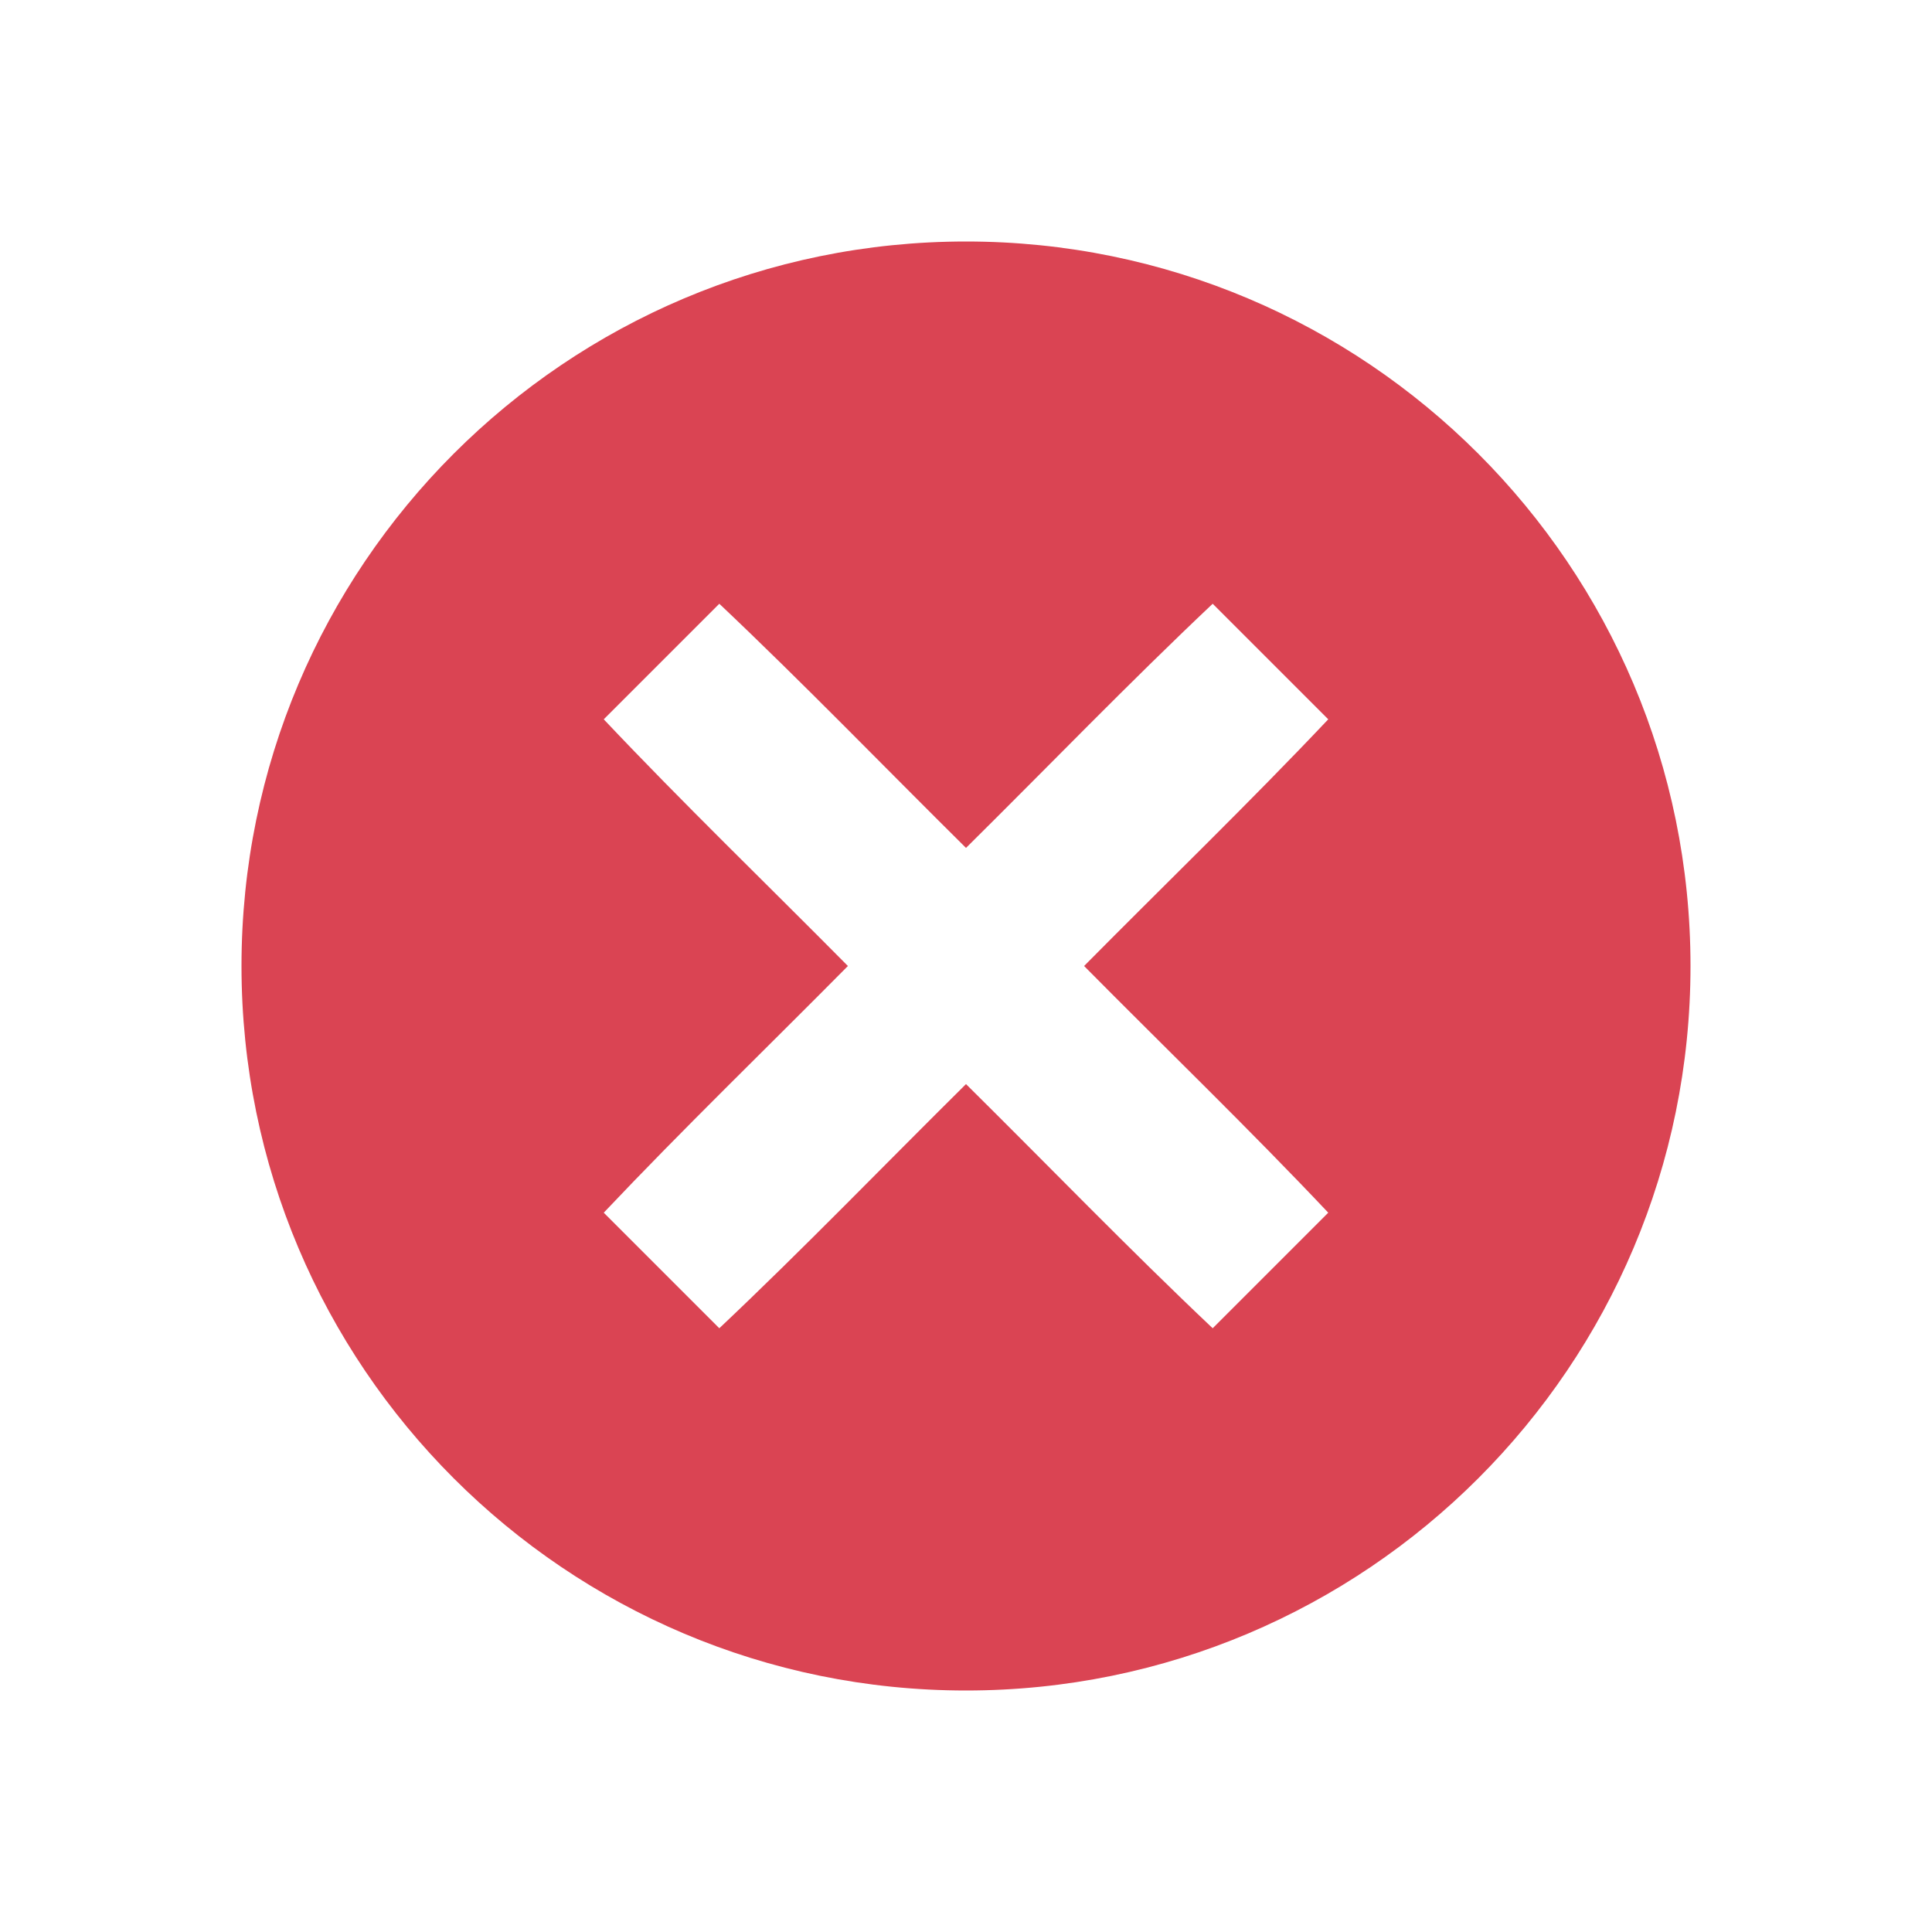
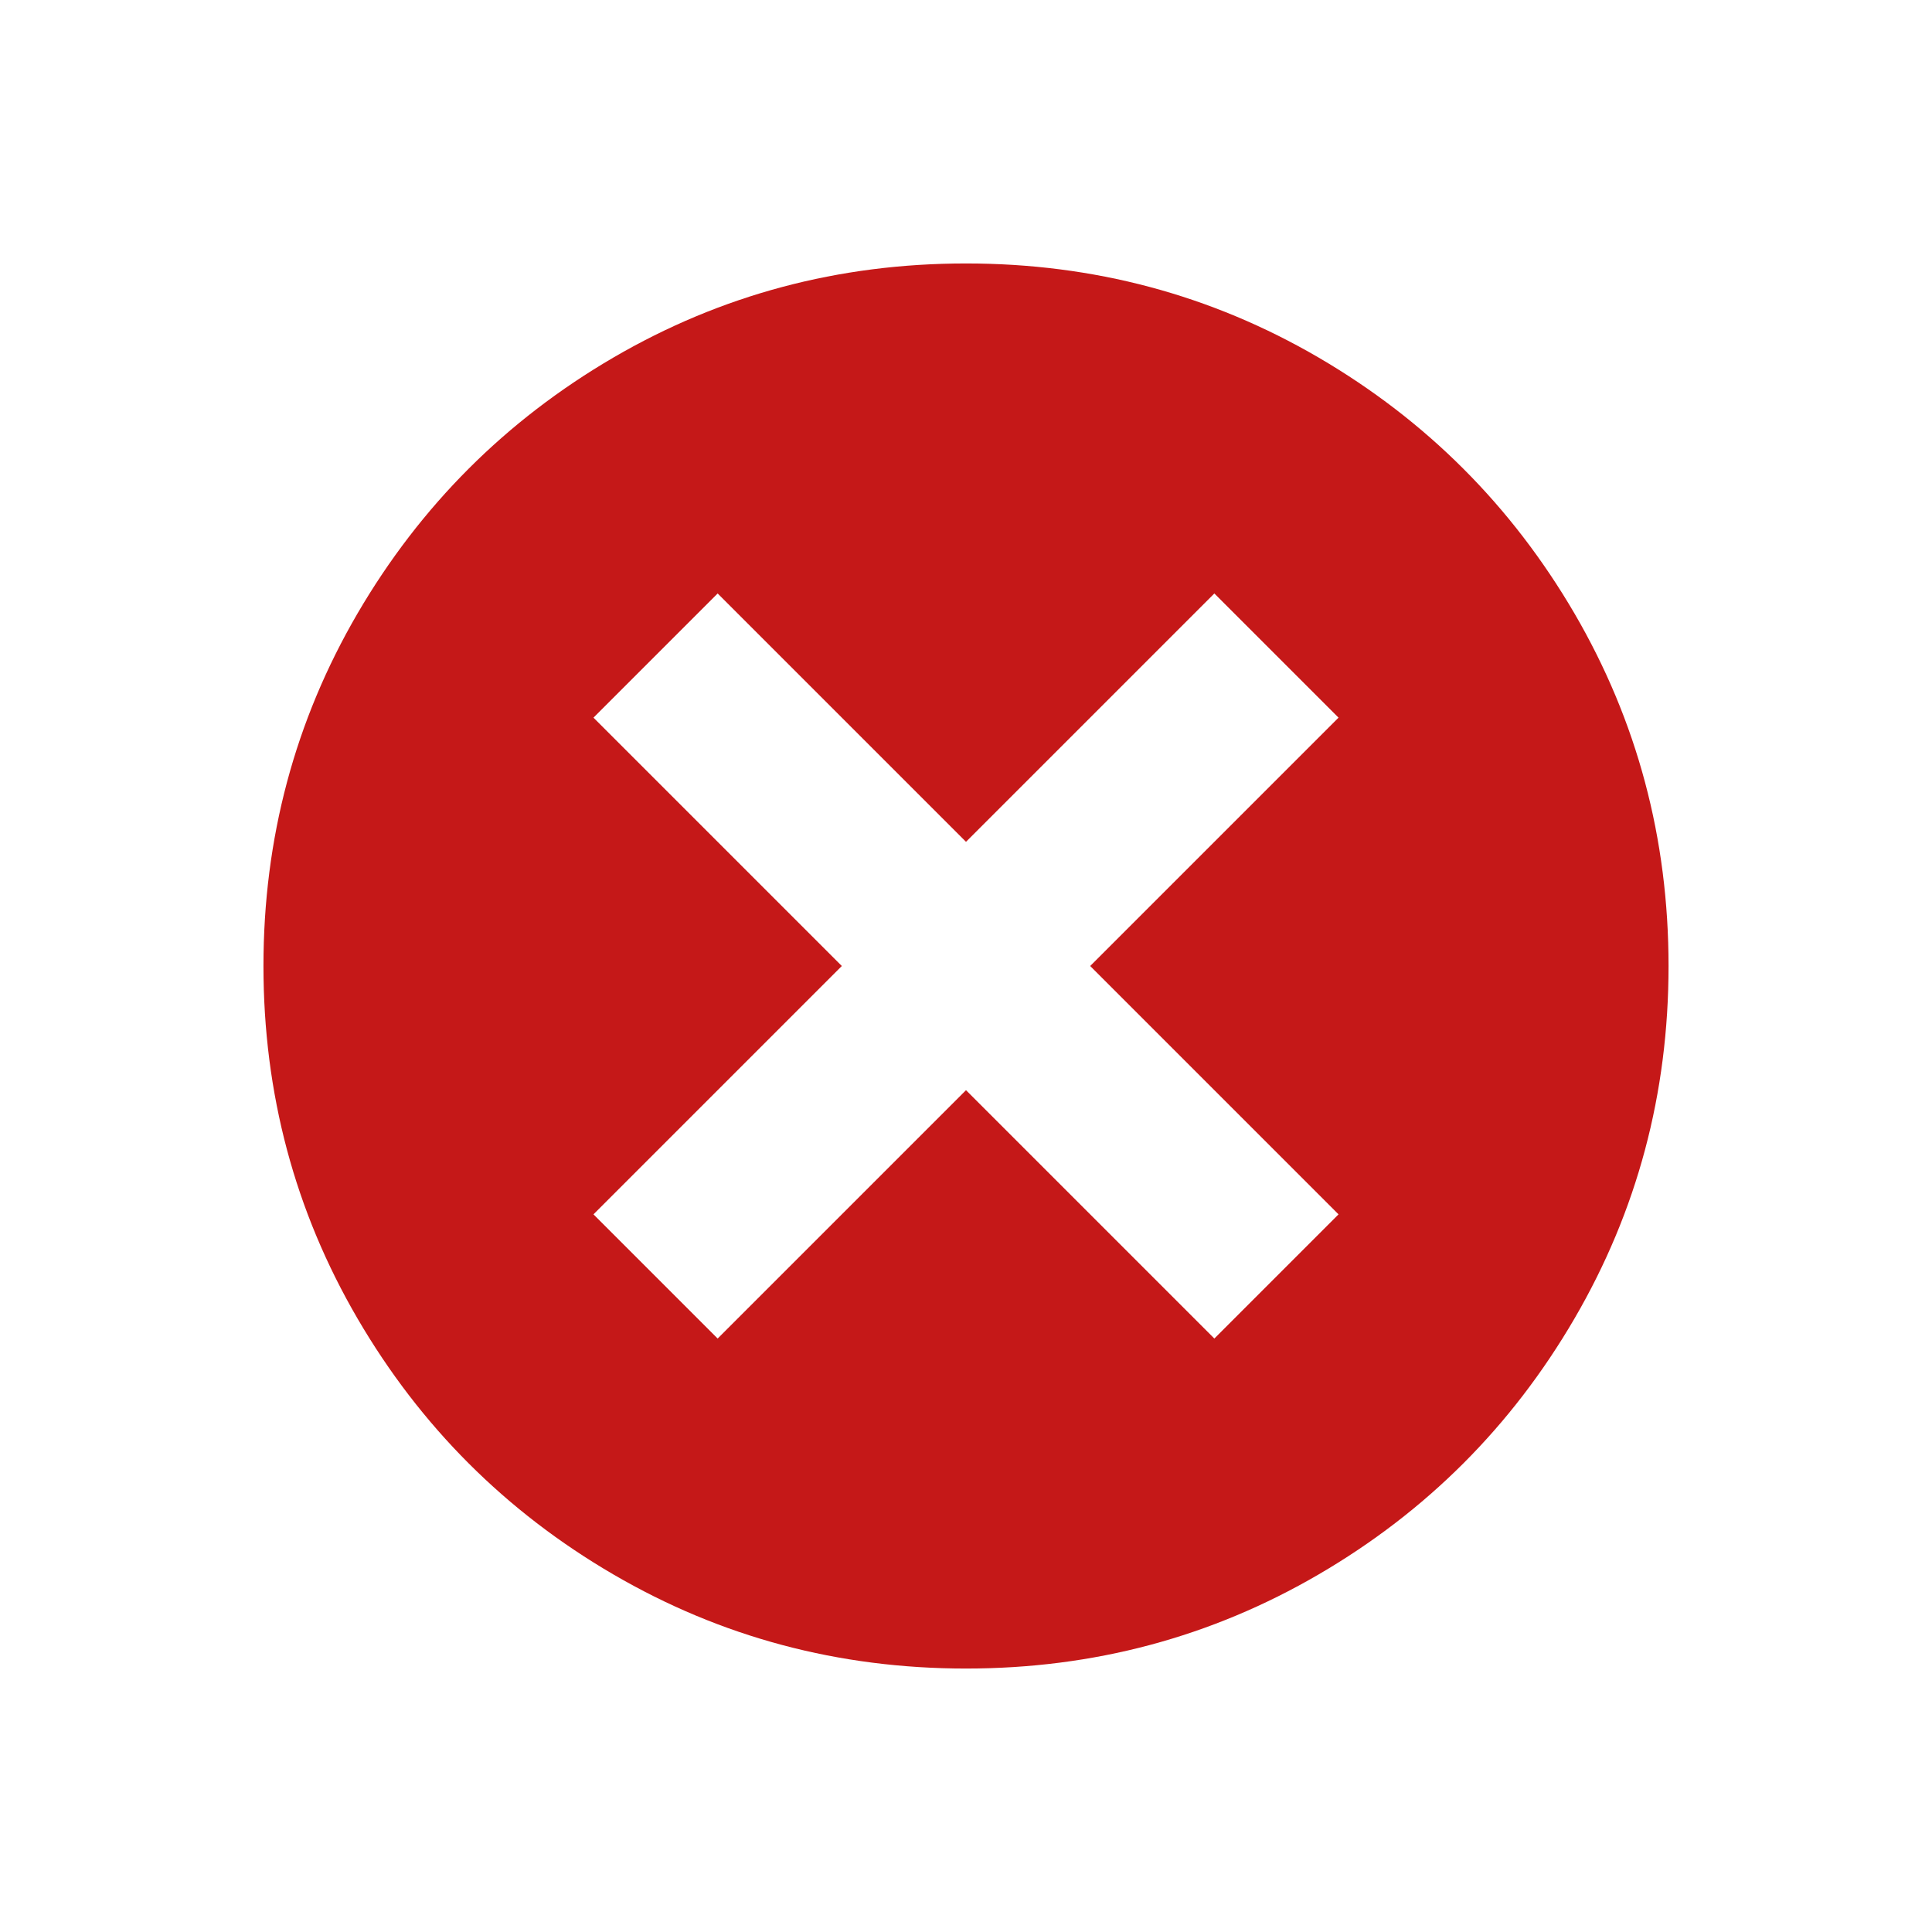
- <svg xmlns="http://www.w3.org/2000/svg" height="16" viewBox="0 0 16 16" width="16">
-   <path d="m8 2a6 6 0 0 0 -6 6 6 6 0 0 0 6 6 6 6 0 0 0 6-6 6 6 0 0 0 -6-6zm-2.043 3c .696.658 1.362 1.348 2.043 2.022.681-.674 1.346-1.364 2.043-2.022l.957.957c-.658.696-1.348 1.362-2.022 2.043.674.681 1.364 1.346 2.022 2.043l-.957.957c-.696-.658-1.362-1.348-2.043-2.022-.681.674-1.346 1.364-2.043 2.022l-.957-.957c.658-.696 1.348-1.362 2.022-2.043-.674-.681-1.364-1.346-2.022-2.043z" fill="#da4453" />
+ <svg xmlns="http://www.w3.org/2000/svg" id="svg6" version="1.1" viewBox="0 0 22 22">
+   <defs id="defs3051">
+     <style id="current-color-scheme" type="text/css">.ColorScheme-Text {
+         color:#4d4d4d;
+       }</style>
+   </defs>
+   <path id="path833" d="M 11,3 C 9.549,3 8.21,3.357 6.984,4.072 5.759,4.787 4.788,5.759 4.072,6.984 3.357,8.21 3,9.549 3,11 c 0,1.451 0.357,2.79 1.072,4.016 0.715,1.225 1.686,2.197 2.912,2.912 C 8.21,18.643 9.549,19 11,19 c 1.451,0 2.79,-0.357 4.016,-1.072 1.226,-0.715 2.197,-1.686 2.912,-2.912 C 18.643,13.79 19,12.451 19,11 19,9.549 18.643,8.21 17.928,6.984 17.212,5.759 16.241,4.788 15.016,4.072 13.79,3.357 12.452,3 11,3 Z M 8.172,6.758 11,9.586 13.828,6.758 15.242,8.172 12.414,11 15.242,13.828 13.828,15.242 11,12.414 8.172,15.242 6.758,13.828 9.586,11 6.758,8.172 Z" style="fill:#c51818;stroke-width:1.058" />
</svg>
